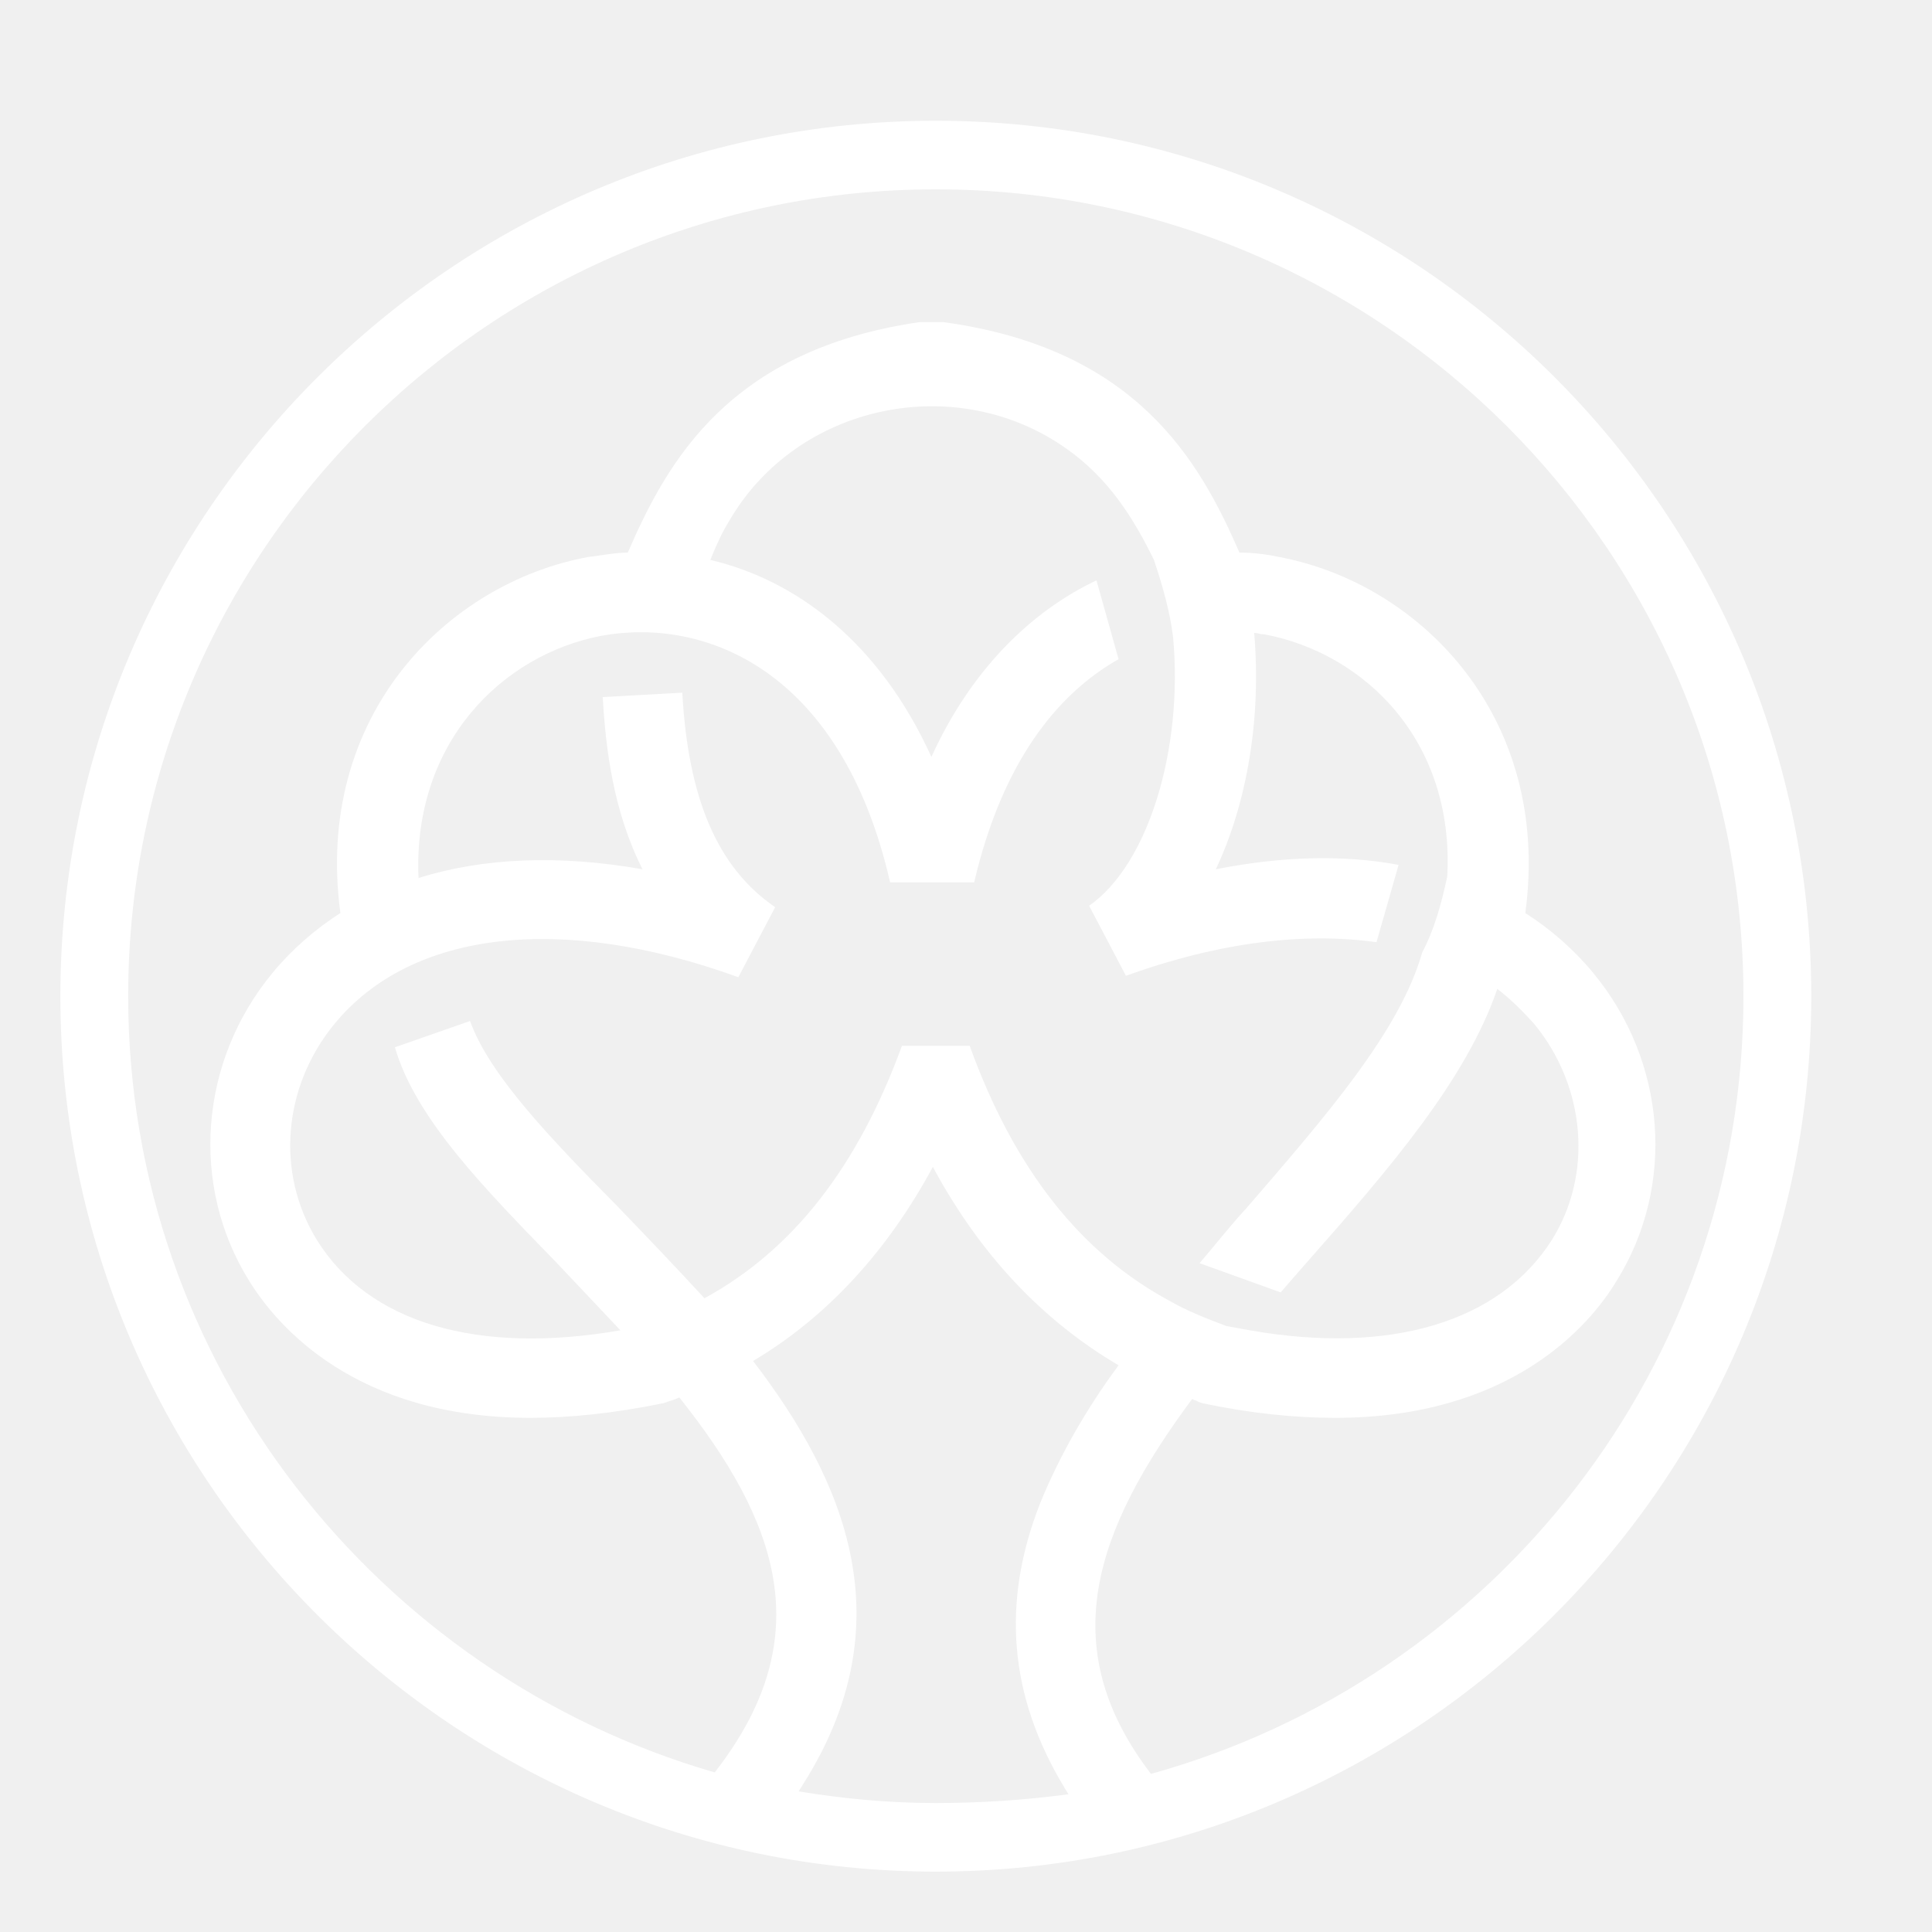
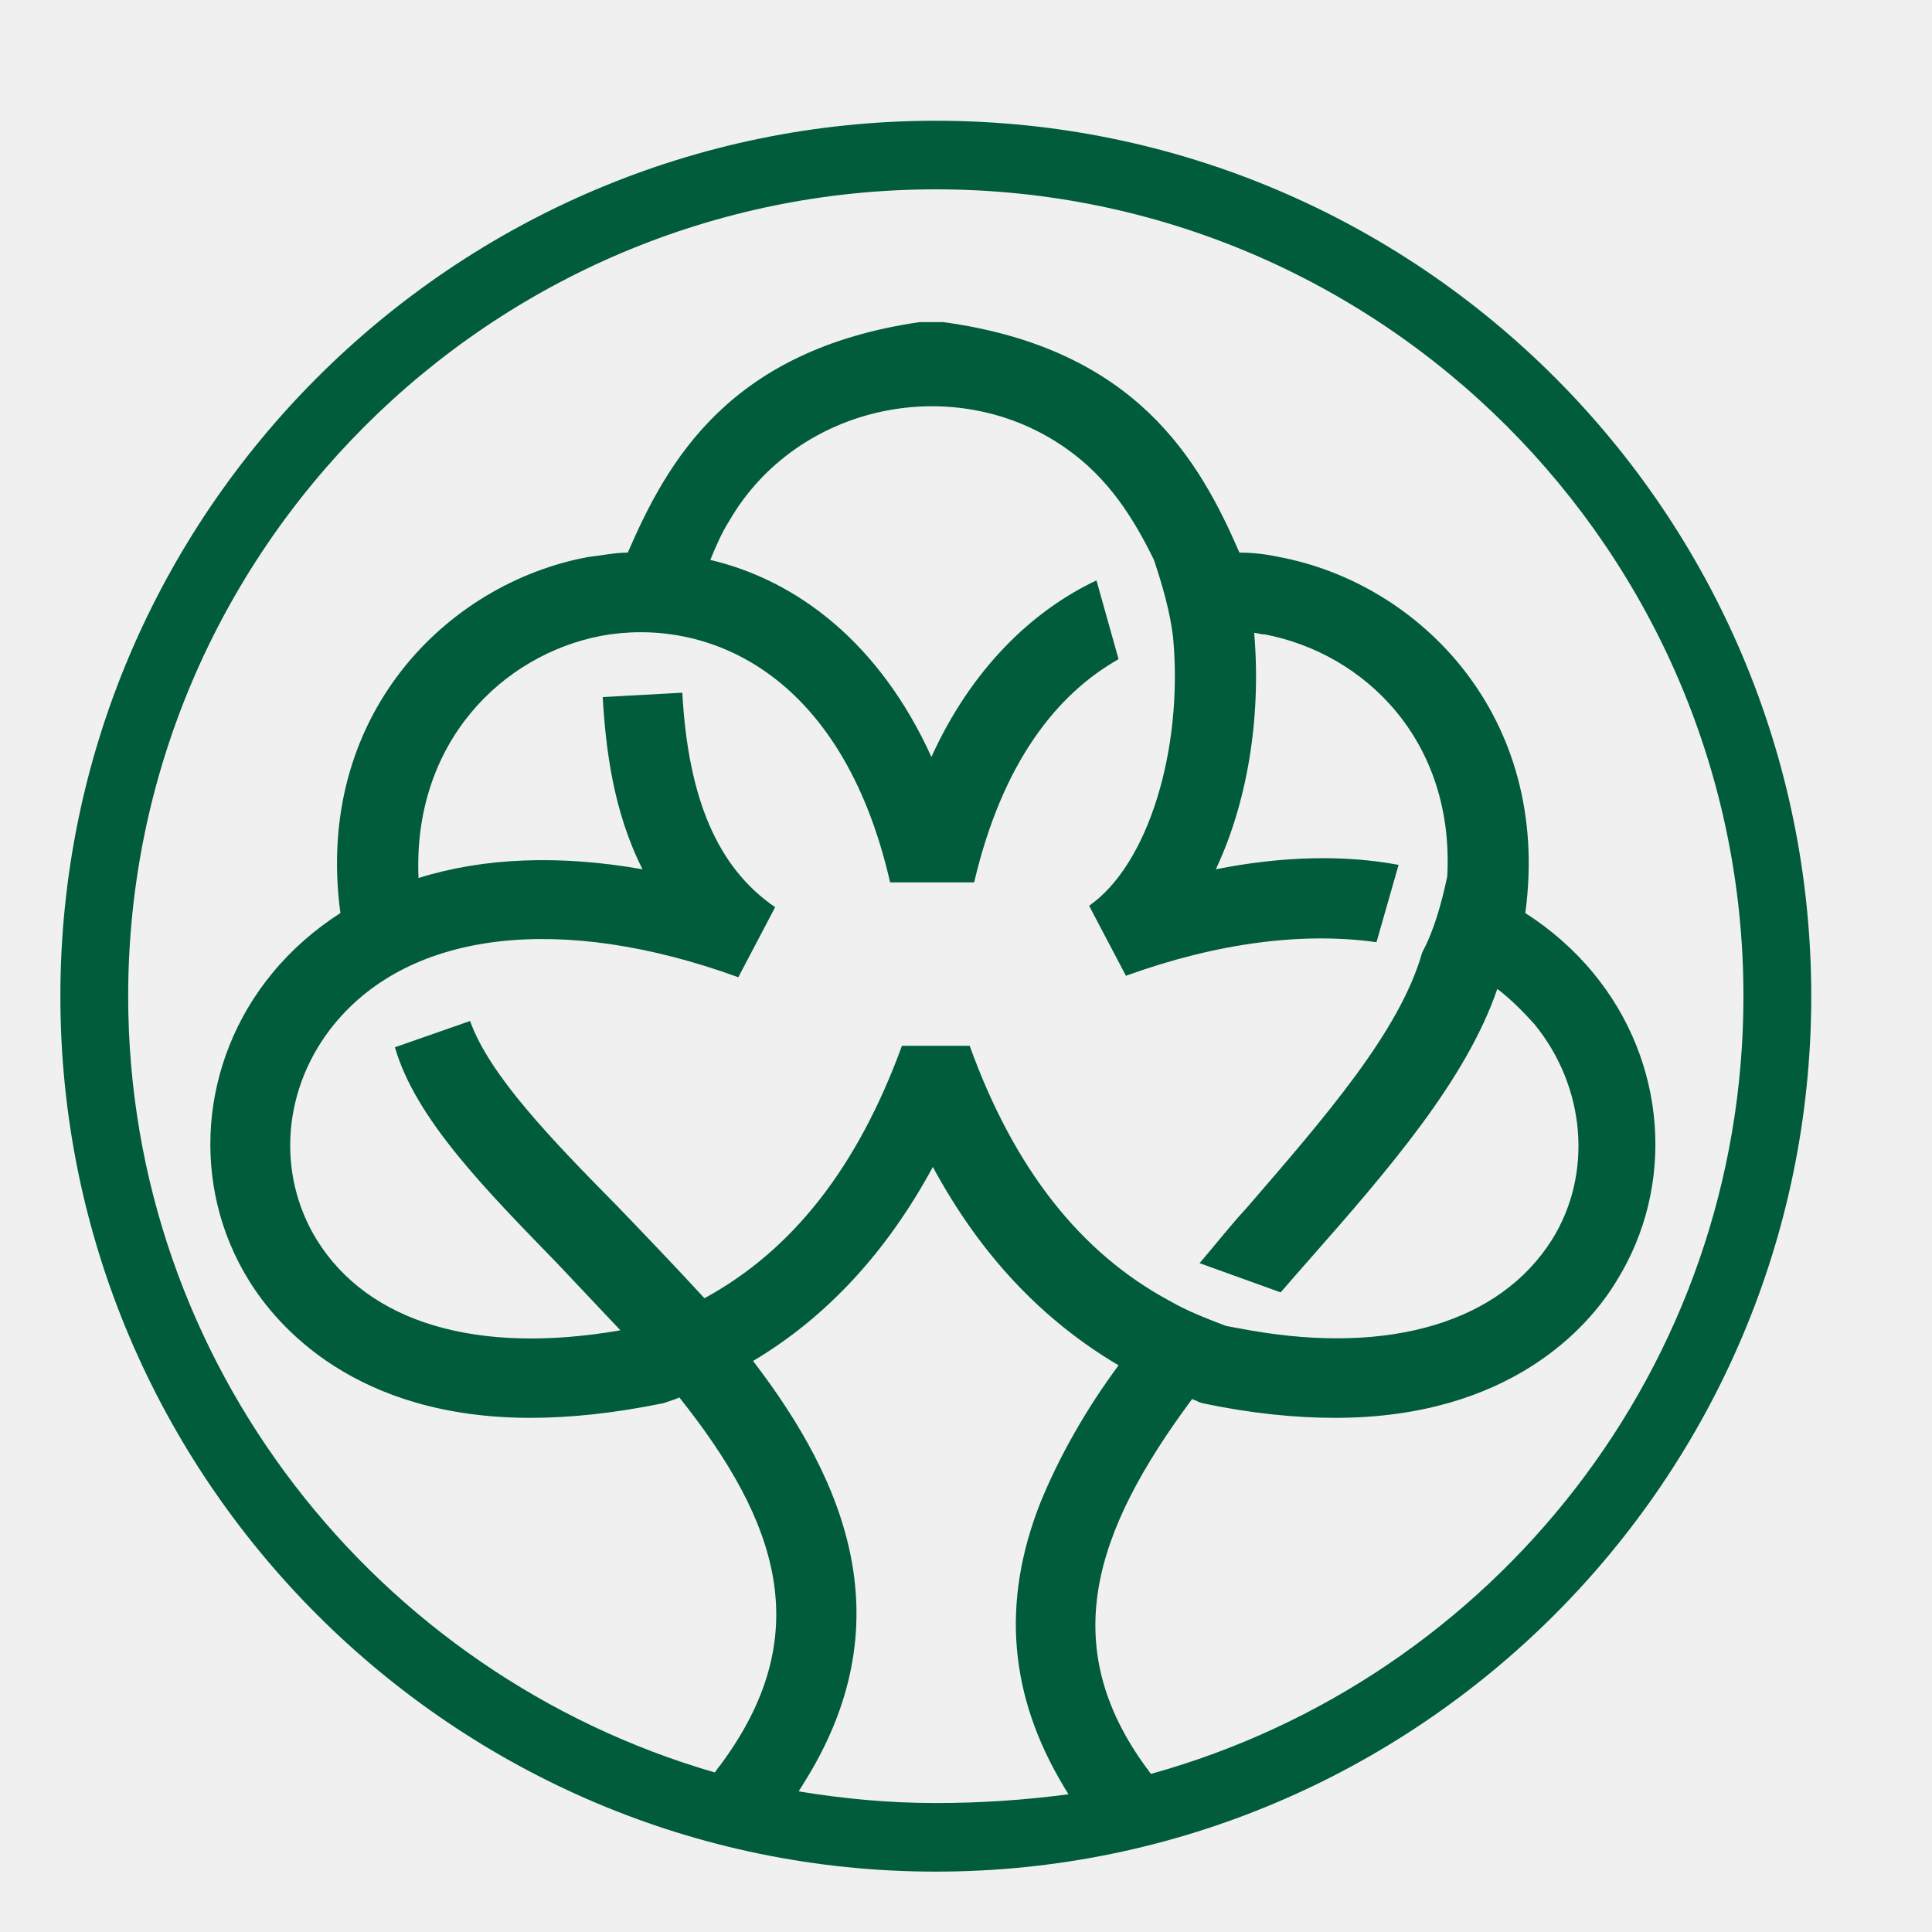
<svg xmlns="http://www.w3.org/2000/svg" width="32" height="32" viewBox="0 0 32 32" fill="none">
-   <path d="M15.5 2C7.518 2 1 8.501 1 16.5C1 24.499 7.518 31 15.5 31C23.482 31 30 24.499 30 16.5C30 8.501 23.507 2 15.5 2ZM15.5 29.864C14.719 29.864 13.962 29.792 13.23 29.671C13.254 29.622 13.279 29.598 13.303 29.55C14.987 26.892 14.011 24.547 12.473 22.542C13.694 21.817 14.694 20.729 15.451 19.328C16.232 20.777 17.258 21.865 18.527 22.614C17.99 23.339 17.55 24.113 17.233 24.886C16.574 26.553 16.721 28.1 17.624 29.598C17.648 29.647 17.673 29.671 17.697 29.719C16.965 29.816 16.232 29.864 15.5 29.864ZM9.226 20.922C9.593 21.309 9.934 21.672 10.276 22.034C7.908 22.445 6.102 21.913 5.247 20.536C4.564 19.424 4.686 17.998 5.54 16.959C6.81 15.412 9.3 15.123 12.229 16.186L12.839 15.026C11.887 14.373 11.399 13.238 11.301 11.473L9.983 11.546C10.032 12.392 10.154 13.431 10.642 14.398C9.275 14.156 8.006 14.204 6.932 14.543C6.834 12.295 8.323 10.845 9.959 10.531C11.668 10.217 13.938 11.087 14.743 14.615H16.135C16.599 12.633 17.502 11.498 18.527 10.918L18.161 9.613C17.087 10.12 16.086 11.087 15.427 12.537C14.572 10.652 13.205 9.613 11.765 9.274C11.863 9.033 11.96 8.815 12.082 8.622C13.205 6.688 15.842 6.133 17.673 7.438C18.356 7.921 18.771 8.573 19.113 9.274C19.259 9.709 19.381 10.144 19.43 10.555C19.601 12.416 19.015 14.325 18.039 15.002L18.649 16.162C20.187 15.606 21.603 15.437 22.799 15.606L23.165 14.325C22.262 14.156 21.236 14.18 20.138 14.398C20.651 13.31 20.895 11.908 20.773 10.482C20.822 10.482 20.87 10.507 20.944 10.507C22.604 10.821 24.093 12.271 23.971 14.518C23.873 14.977 23.751 15.412 23.556 15.775C23.189 17.08 21.944 18.506 20.651 20.004C20.382 20.294 20.138 20.608 19.869 20.922L21.212 21.406C21.359 21.237 21.505 21.067 21.676 20.874C23.018 19.352 24.288 17.878 24.8 16.379C25.02 16.548 25.215 16.742 25.411 16.959C26.265 17.998 26.387 19.448 25.704 20.536C24.849 21.889 23.043 22.445 20.7 22.034C20.577 22.01 20.431 21.986 20.309 21.962C19.992 21.841 19.674 21.72 19.381 21.551C17.892 20.753 16.794 19.352 16.061 17.322H14.939C14.206 19.328 13.132 20.705 11.668 21.503C11.179 20.971 10.691 20.463 10.227 19.98C9.129 18.868 8.104 17.805 7.786 16.911L6.541 17.346C6.883 18.53 8.03 19.69 9.226 20.922ZM19.064 29.381C19.04 29.357 19.015 29.308 18.991 29.284C17.502 27.254 18.112 25.369 19.747 23.17C19.772 23.194 19.821 23.194 19.845 23.218L19.918 23.242C20.724 23.412 21.456 23.484 22.115 23.484C24.996 23.484 26.314 21.986 26.778 21.212C27.754 19.642 27.608 17.587 26.387 16.113C26.07 15.727 25.679 15.388 25.264 15.123C25.704 11.86 23.507 9.661 21.188 9.226C20.968 9.178 20.748 9.153 20.529 9.153C19.869 7.631 18.82 5.77 15.622 5.335H15.524H15.402H15.305H15.232C12.082 5.794 11.057 7.631 10.398 9.153C10.178 9.153 9.959 9.202 9.739 9.226C7.396 9.661 5.199 11.86 5.638 15.123C5.223 15.388 4.832 15.727 4.515 16.113C3.295 17.587 3.148 19.642 4.125 21.212C4.588 21.962 5.882 23.484 8.787 23.484C9.422 23.484 10.154 23.412 10.984 23.242L11.057 23.218C11.13 23.194 11.204 23.17 11.252 23.146C12.888 25.2 13.547 27.085 11.912 29.26C11.887 29.284 11.863 29.332 11.838 29.357C6.248 27.738 2.123 22.59 2.123 16.5C2.123 9.129 8.128 3.136 15.5 3.136C22.872 3.136 28.877 9.129 28.877 16.5C28.877 22.638 24.727 27.81 19.064 29.381Z" fill="white" />
+   <path d="M15.5 2C7.518 2 1 8.501 1 16.5C1 24.499 7.518 31 15.5 31C23.482 31 30 24.499 30 16.5C30 8.501 23.507 2 15.5 2ZM15.5 29.864C14.719 29.864 13.962 29.792 13.23 29.671C13.254 29.622 13.279 29.598 13.303 29.55C14.987 26.892 14.011 24.547 12.473 22.542C13.694 21.817 14.694 20.729 15.451 19.328C16.232 20.777 17.258 21.865 18.527 22.614C17.99 23.339 17.55 24.113 17.233 24.886C16.574 26.553 16.721 28.1 17.624 29.598C17.648 29.647 17.673 29.671 17.697 29.719C16.965 29.816 16.232 29.864 15.5 29.864ZM9.226 20.922C9.593 21.309 9.934 21.672 10.276 22.034C7.908 22.445 6.102 21.913 5.247 20.536C4.564 19.424 4.686 17.998 5.54 16.959C6.81 15.412 9.3 15.123 12.229 16.186L12.839 15.026C11.887 14.373 11.399 13.238 11.301 11.473L9.983 11.546C10.032 12.392 10.154 13.431 10.642 14.398C9.275 14.156 8.006 14.204 6.932 14.543C6.834 12.295 8.323 10.845 9.959 10.531C11.668 10.217 13.938 11.087 14.743 14.615H16.135C16.599 12.633 17.502 11.498 18.527 10.918L18.161 9.613C17.087 10.12 16.086 11.087 15.427 12.537C14.572 10.652 13.205 9.613 11.765 9.274C11.863 9.033 11.96 8.815 12.082 8.622C13.205 6.688 15.842 6.133 17.673 7.438C18.356 7.921 18.771 8.573 19.113 9.274C19.259 9.709 19.381 10.144 19.43 10.555C19.601 12.416 19.015 14.325 18.039 15.002L18.649 16.162C20.187 15.606 21.603 15.437 22.799 15.606L23.165 14.325C22.262 14.156 21.236 14.18 20.138 14.398C20.651 13.31 20.895 11.908 20.773 10.482C20.822 10.482 20.87 10.507 20.944 10.507C22.604 10.821 24.093 12.271 23.971 14.518C23.873 14.977 23.751 15.412 23.556 15.775C23.189 17.08 21.944 18.506 20.651 20.004C20.382 20.294 20.138 20.608 19.869 20.922L21.212 21.406C21.359 21.237 21.505 21.067 21.676 20.874C23.018 19.352 24.288 17.878 24.8 16.379C25.02 16.548 25.215 16.742 25.411 16.959C26.265 17.998 26.387 19.448 25.704 20.536C24.849 21.889 23.043 22.445 20.7 22.034C20.577 22.01 20.431 21.986 20.309 21.962C19.992 21.841 19.674 21.72 19.381 21.551C17.892 20.753 16.794 19.352 16.061 17.322H14.939C14.206 19.328 13.132 20.705 11.668 21.503C11.179 20.971 10.691 20.463 10.227 19.98C9.129 18.868 8.104 17.805 7.786 16.911L6.541 17.346C6.883 18.53 8.03 19.69 9.226 20.922ZM19.064 29.381C19.04 29.357 19.015 29.308 18.991 29.284C17.502 27.254 18.112 25.369 19.747 23.17C19.772 23.194 19.821 23.194 19.845 23.218L19.918 23.242C20.724 23.412 21.456 23.484 22.115 23.484C24.996 23.484 26.314 21.986 26.778 21.212C27.754 19.642 27.608 17.587 26.387 16.113C26.07 15.727 25.679 15.388 25.264 15.123C25.704 11.86 23.507 9.661 21.188 9.226C20.968 9.178 20.748 9.153 20.529 9.153C19.869 7.631 18.82 5.77 15.622 5.335H15.524H15.402H15.305H15.232C12.082 5.794 11.057 7.631 10.398 9.153C10.178 9.153 9.959 9.202 9.739 9.226C7.396 9.661 5.199 11.86 5.638 15.123C5.223 15.388 4.832 15.727 4.515 16.113C3.295 17.587 3.148 19.642 4.125 21.212C4.588 21.962 5.882 23.484 8.787 23.484C9.422 23.484 10.154 23.412 10.984 23.242L11.057 23.218C11.13 23.194 11.204 23.17 11.252 23.146C12.888 25.2 13.547 27.085 11.912 29.26C11.887 29.284 11.863 29.332 11.838 29.357C6.248 27.738 2.123 22.59 2.123 16.5C2.123 9.129 8.128 3.136 15.5 3.136C22.872 3.136 28.877 9.129 28.877 16.5C28.877 22.638 24.727 27.81 19.064 29.381Z" fill="#015C3B" />
</svg>
